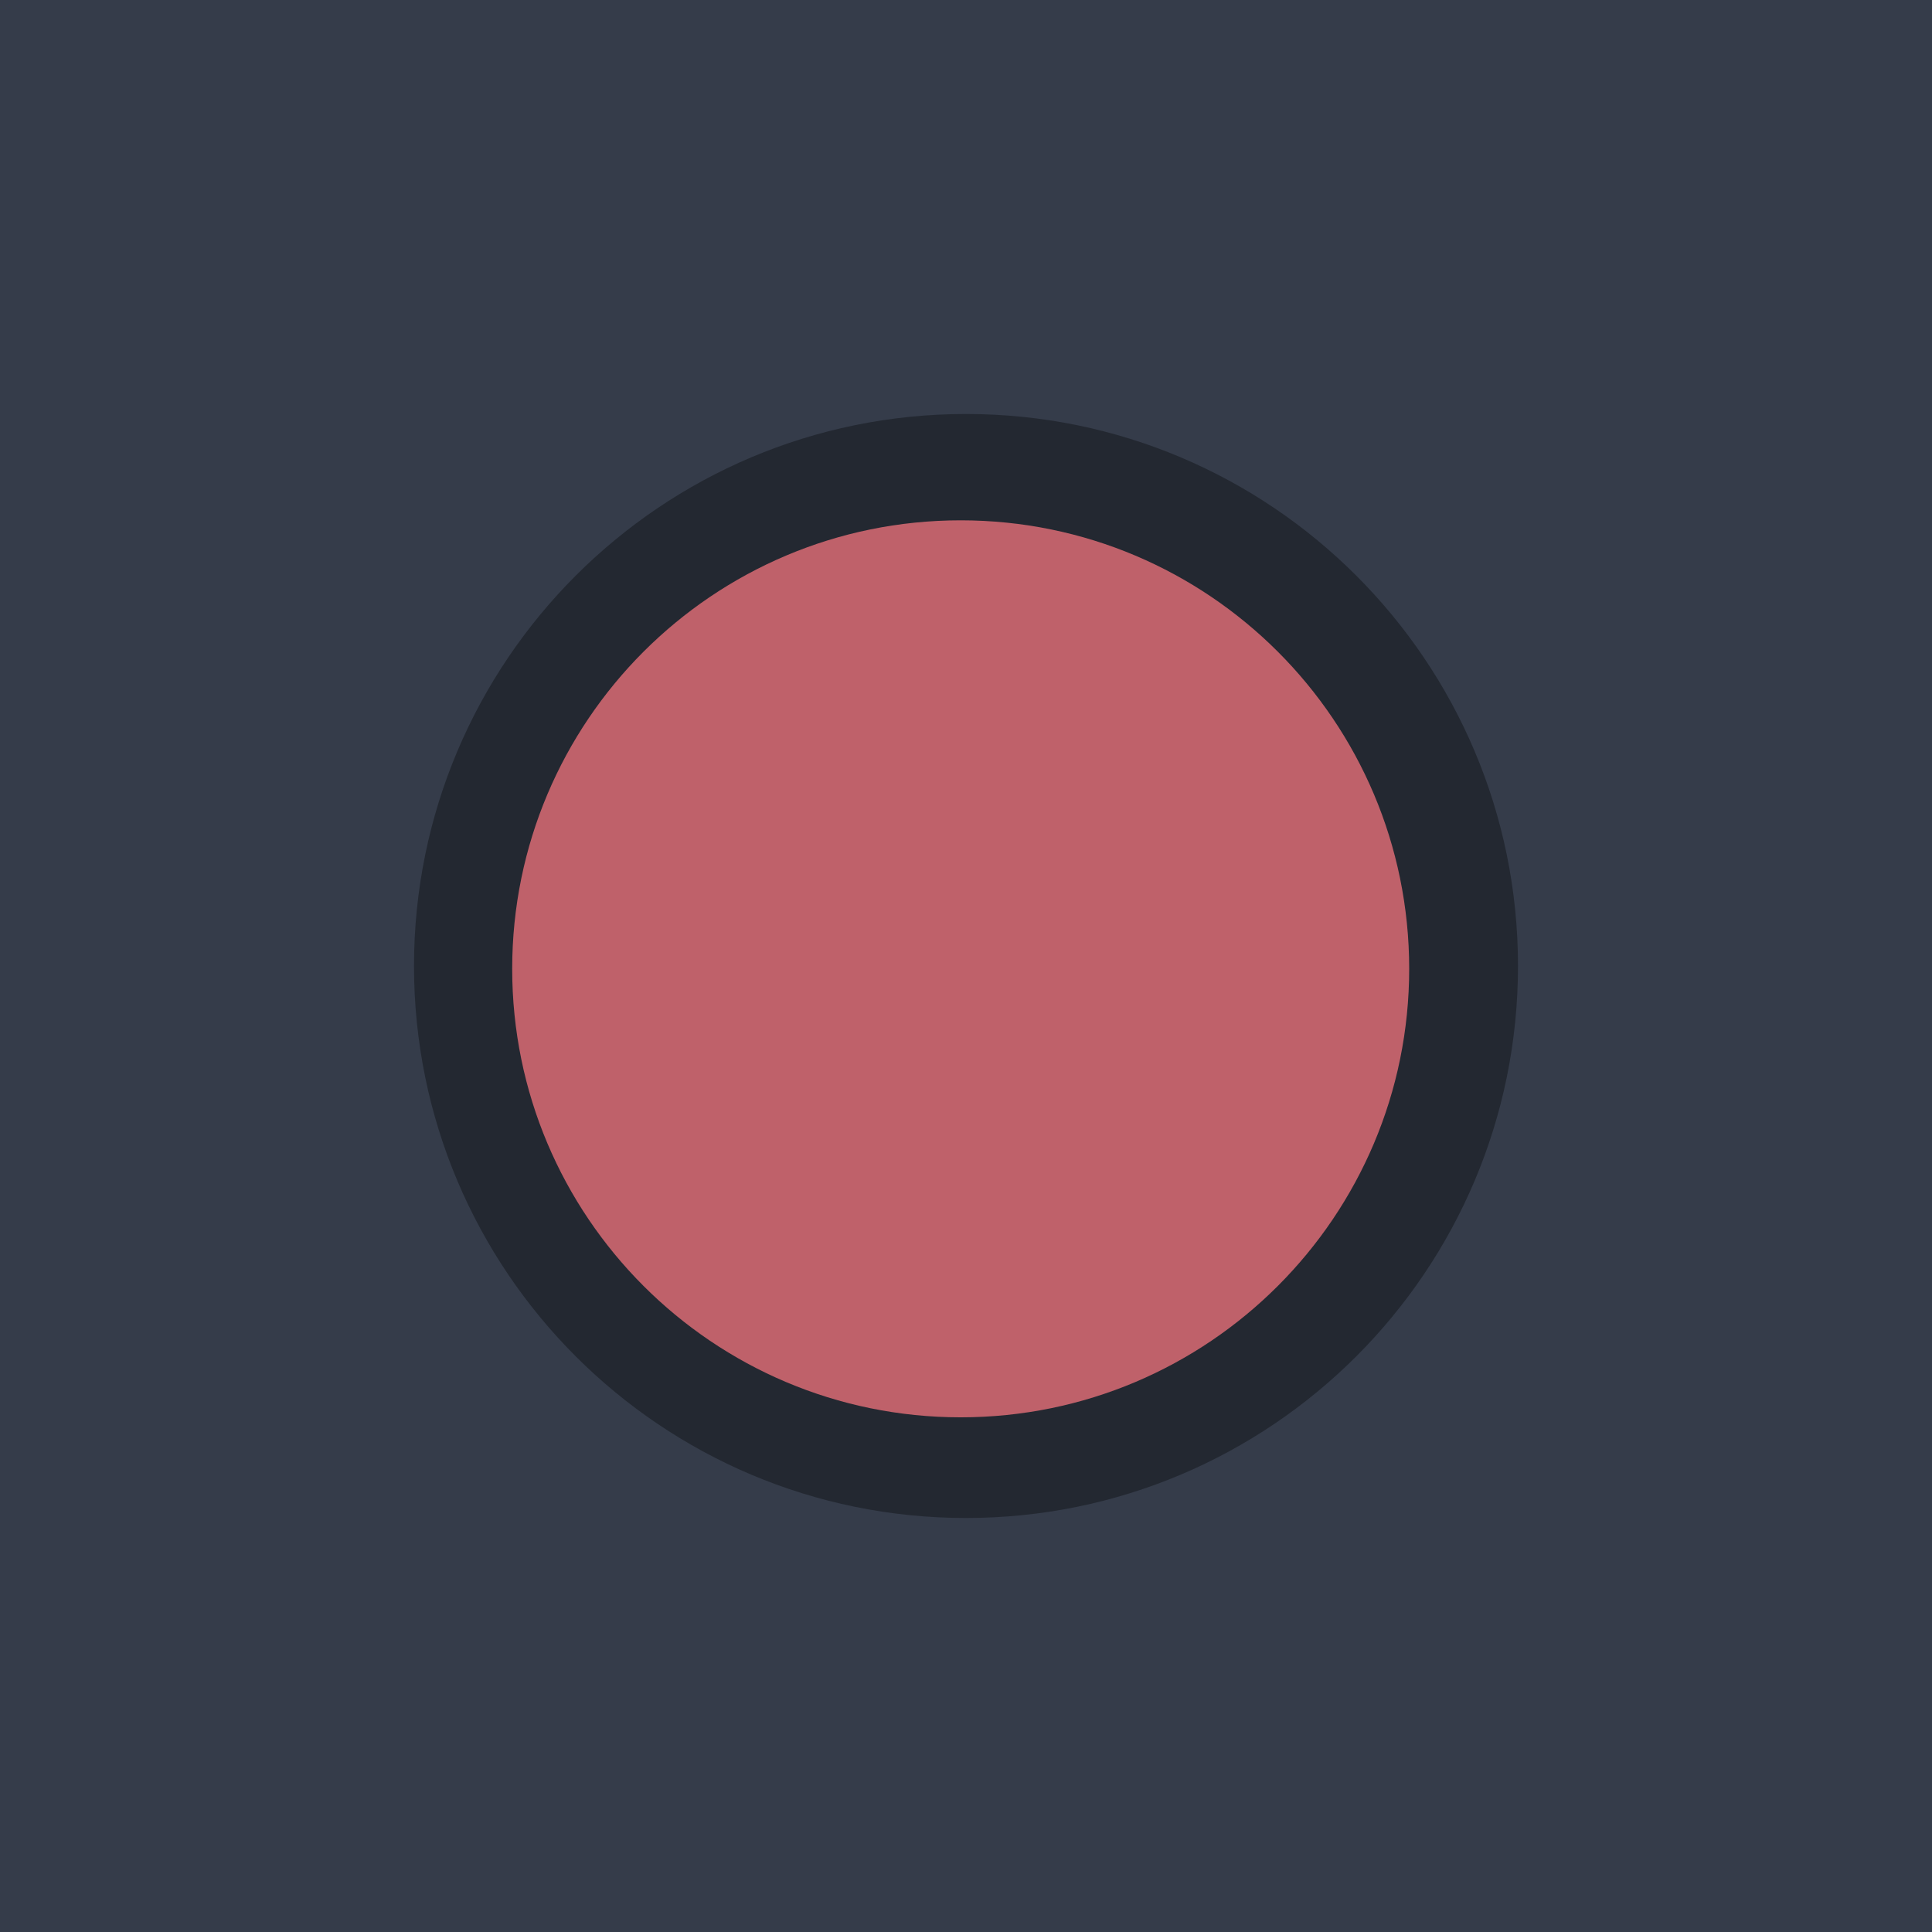
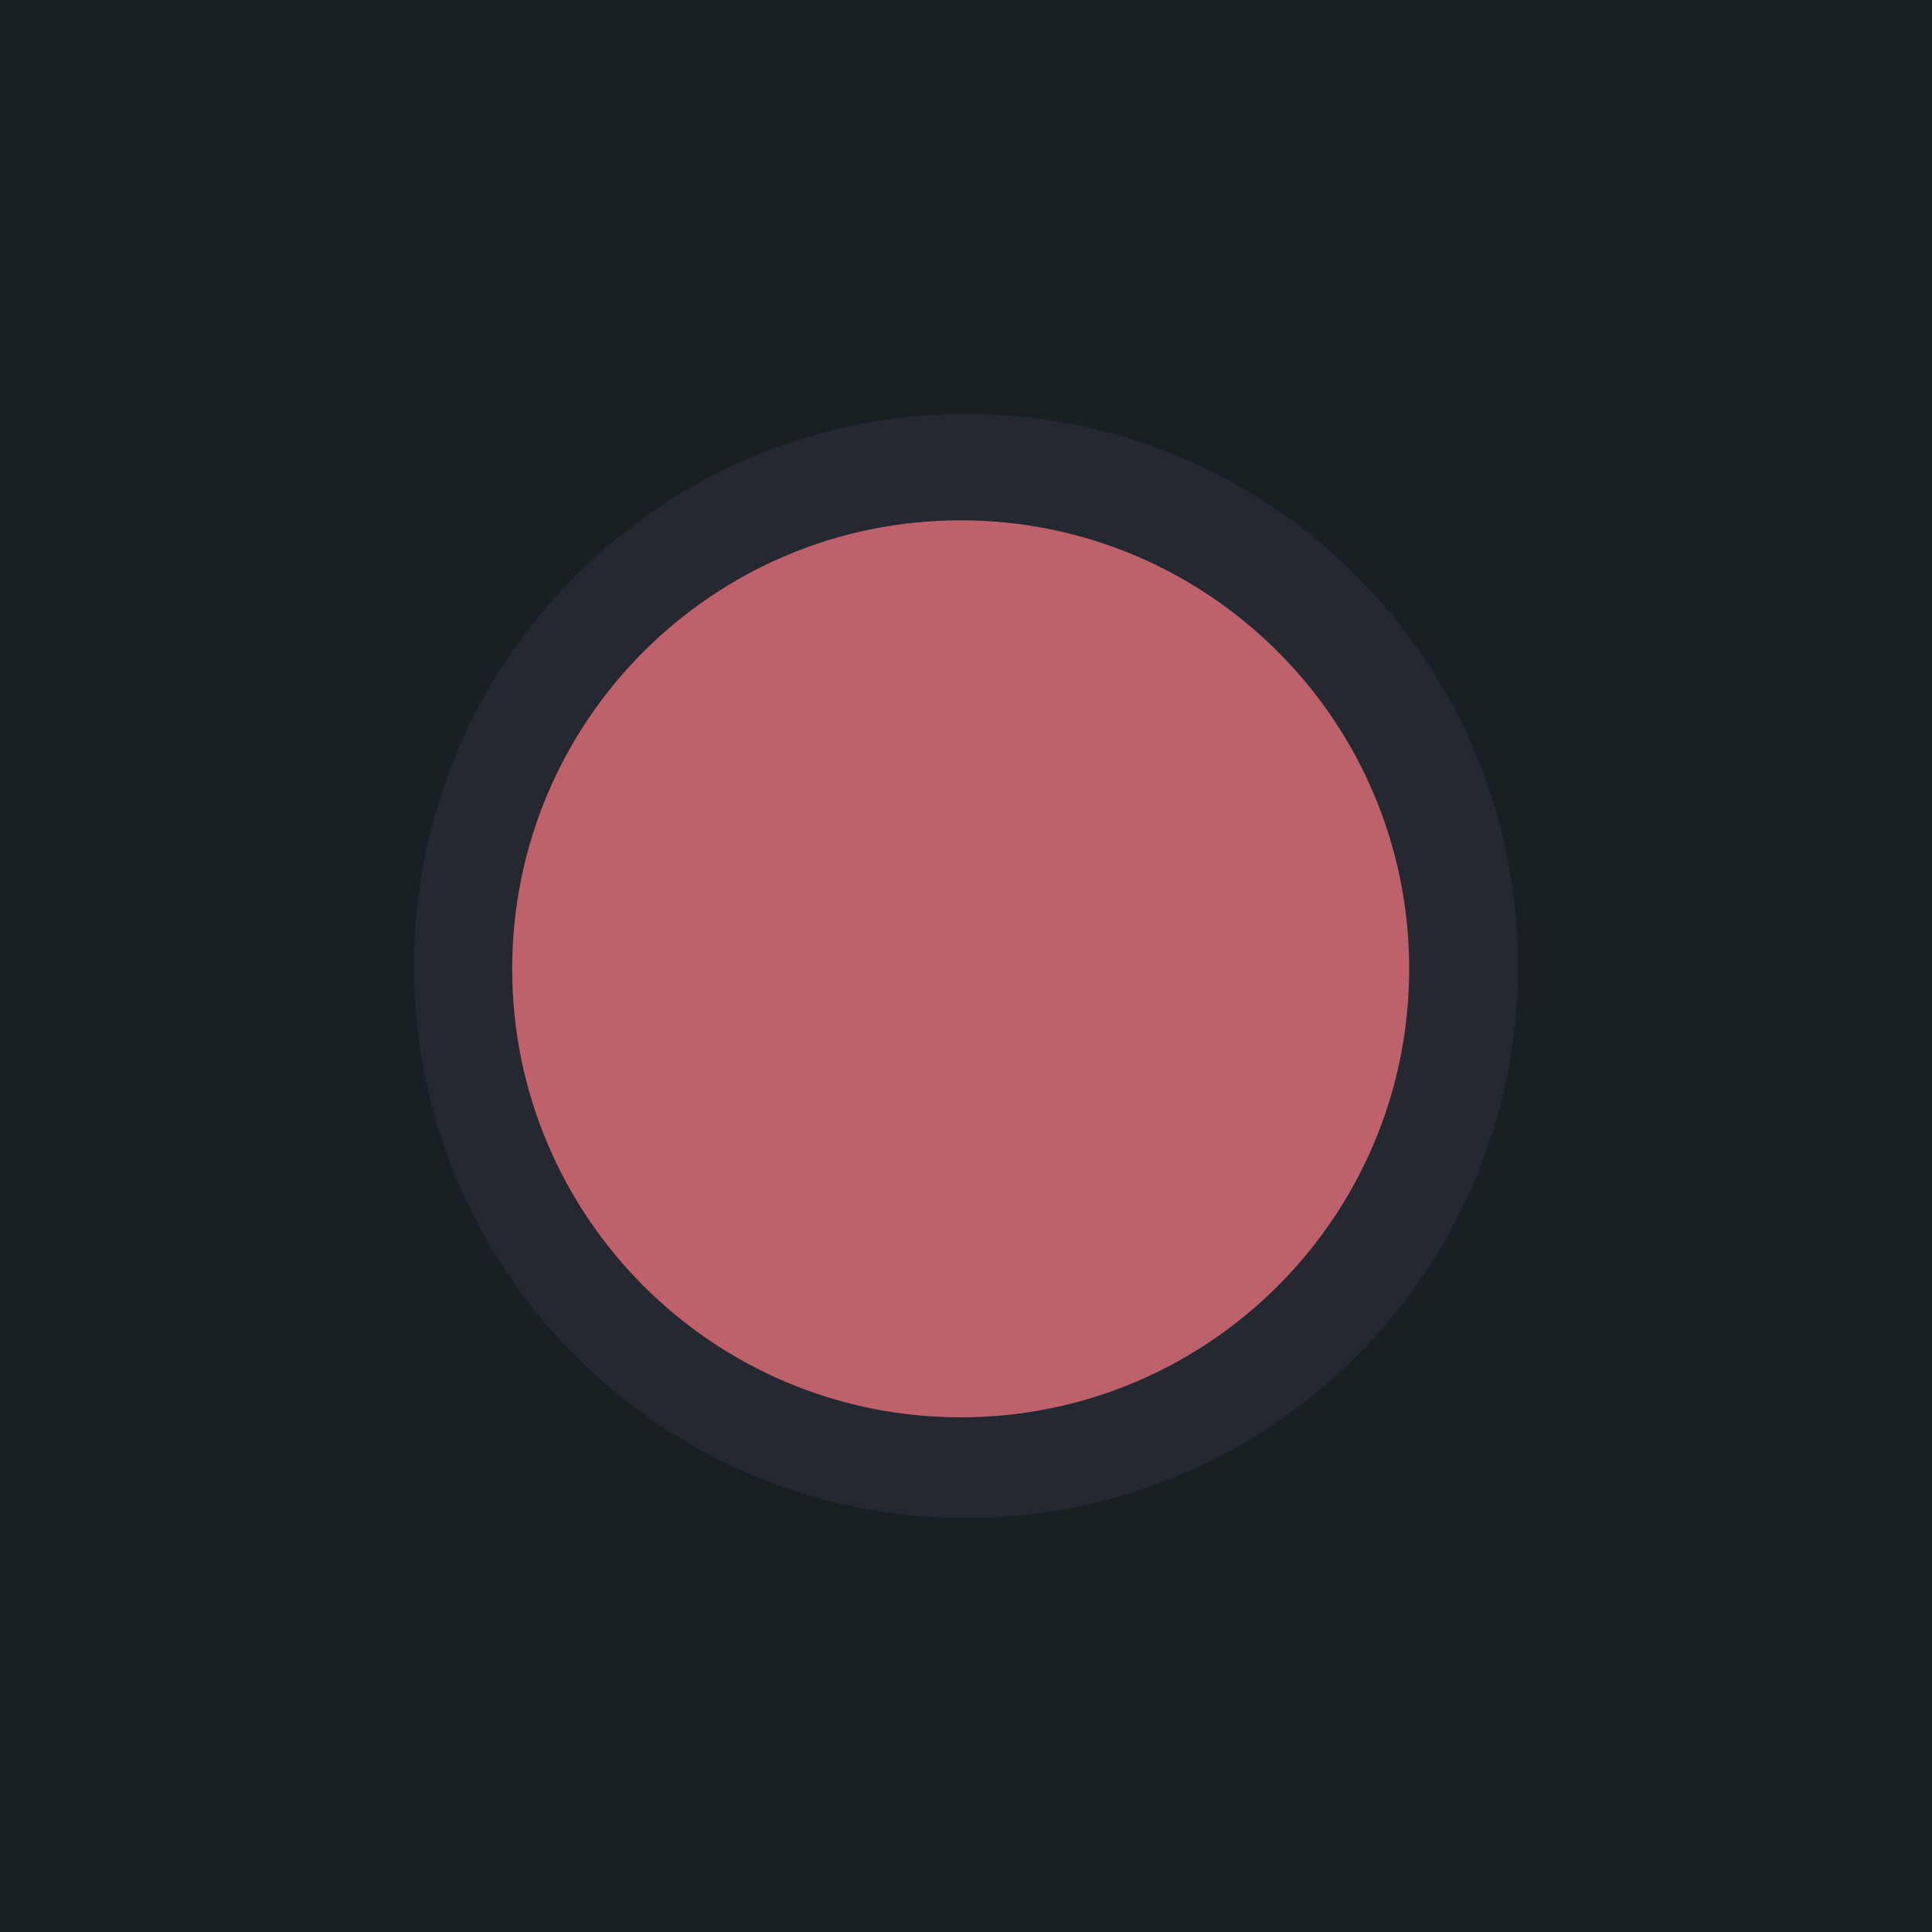
<svg xmlns="http://www.w3.org/2000/svg" width="28" height="28" viewBox="0 0 28 28" id="svg4142" version="1.1">
  <defs id="defs4144" />
  <g id="layer1" transform="translate(0,-1024.362)">
-     <rect style="opacity:1;fill:#353c4a;fill-opacity:1;fill-rule:evenodd;stroke:none;stroke-width:2.745;stroke-linecap:butt;stroke-linejoin:miter;stroke-miterlimit:4;stroke-dasharray:none;stroke-dashoffset:478.437;stroke-opacity:1" id="rect4741" width="28" height="32" x="0" y="1020.362" />
+     <rect style="opacity:1;fill:#182023;fill-opacity:1;fill-rule:evenodd;stroke:none;stroke-width:2.745;stroke-linecap:butt;stroke-linejoin:miter;stroke-miterlimit:4;stroke-dasharray:none;stroke-dashoffset:478.437;stroke-opacity:1" id="rect4741" width="28" height="32" x="0" y="1020.362" />
    <circle style="fill:#eceff1;fill-opacity:0.1;stroke:none;stroke-width:0.5;stroke-linejoin:miter;stroke-miterlimit:4;stroke-dasharray:none;stroke-opacity:1" id="path2994" cx="1038.059" cy="13.018" r="12" transform="rotate(90)" />
    <rect style="opacity:1;fill:#ffffff;fill-opacity:0.07;fill-rule:evenodd;stroke:none;stroke-width:2.745;stroke-linecap:butt;stroke-linejoin:miter;stroke-miterlimit:4;stroke-dasharray:none;stroke-dashoffset:478.437;stroke-opacity:1" id="rect4139" width="28" height="1" x="0" y="1020.362" />
    <path id="path4094" style="fill:#232831;fill-opacity:1;fill-rule:evenodd;stroke:none;stroke-width:0.014" d="m 14,1046.362 c 4.418,0 8,-3.582 8,-8 0,-4.418 -3.582,-8 -8,-8 -4.418,0 -8,3.582 -8,8 0,4.418 3.582,8 8,8" />
    <path id="path4096" style="fill:#bf616a;fill-opacity:1;fill-rule:evenodd;stroke:none;stroke-width:0.013" d="m 13.923,1044.903 c 3.59,0 6.5,-2.91 6.5,-6.5 0,-3.59 -2.91,-6.5 -6.5,-6.5 -3.59,0 -6.5,2.91 -6.5,6.5 0,3.59 2.91,6.5 6.5,6.5" />
  </g>
</svg>
